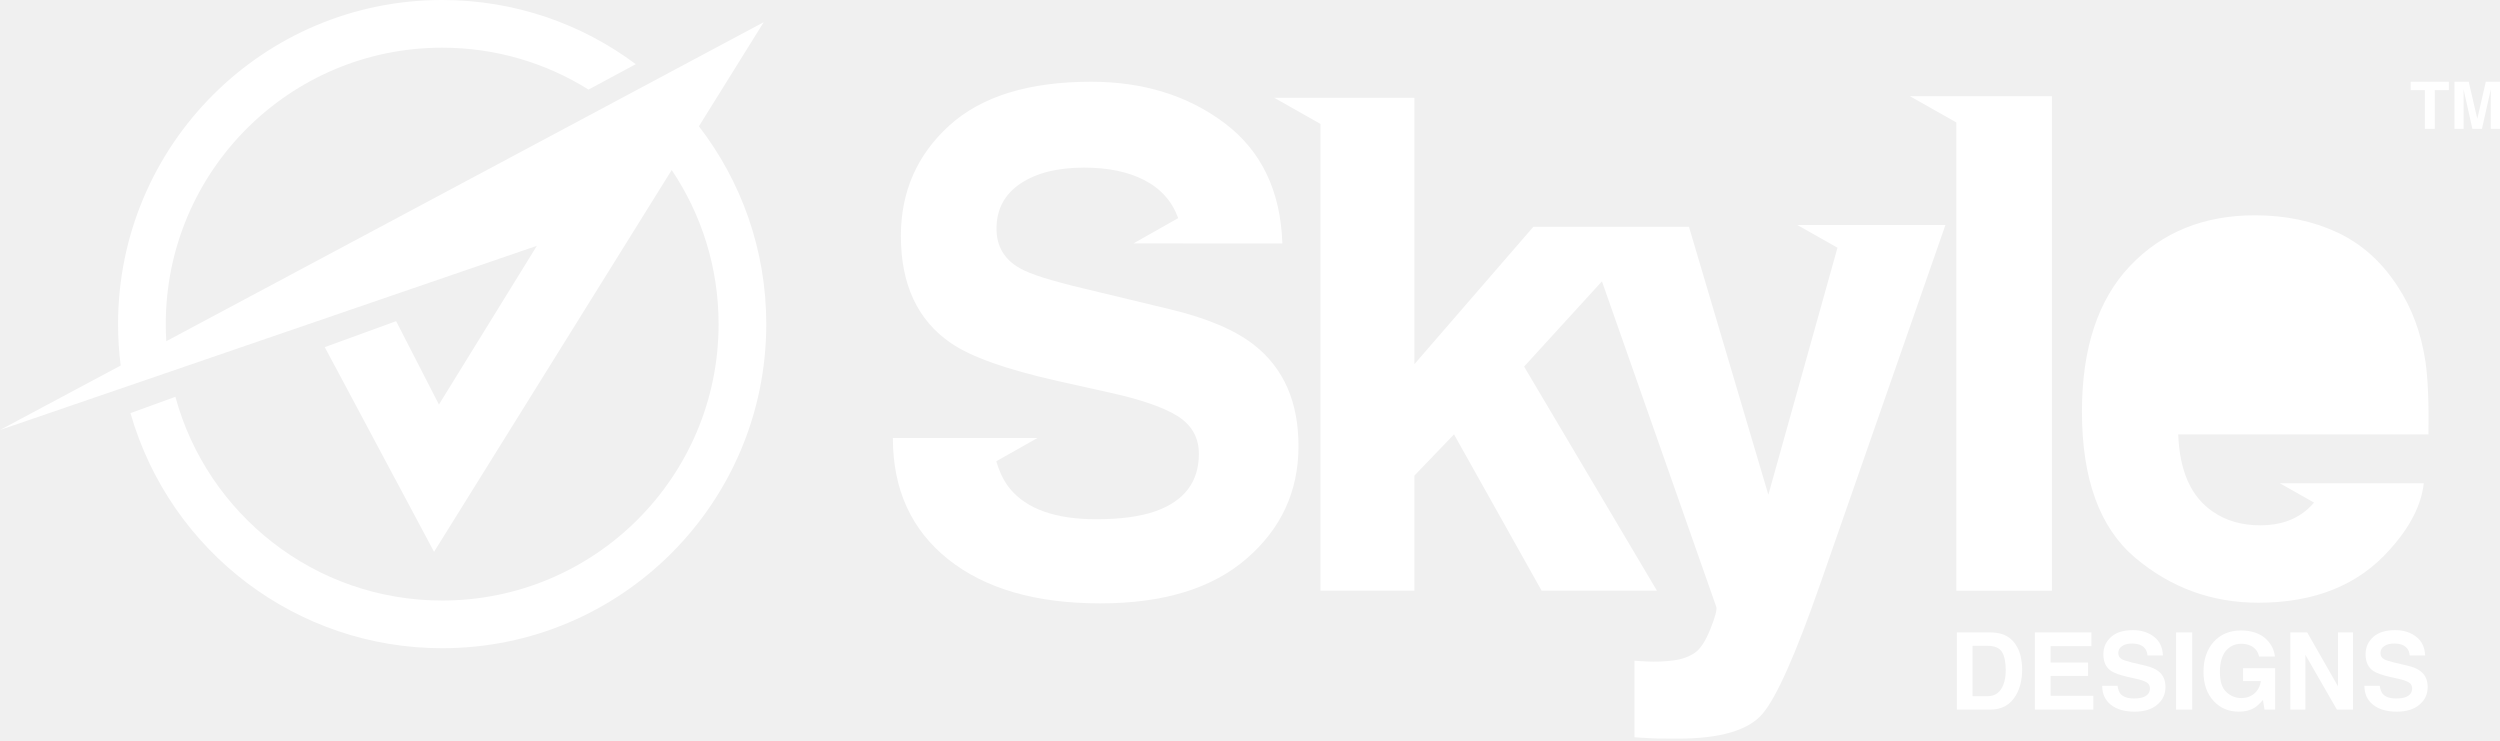
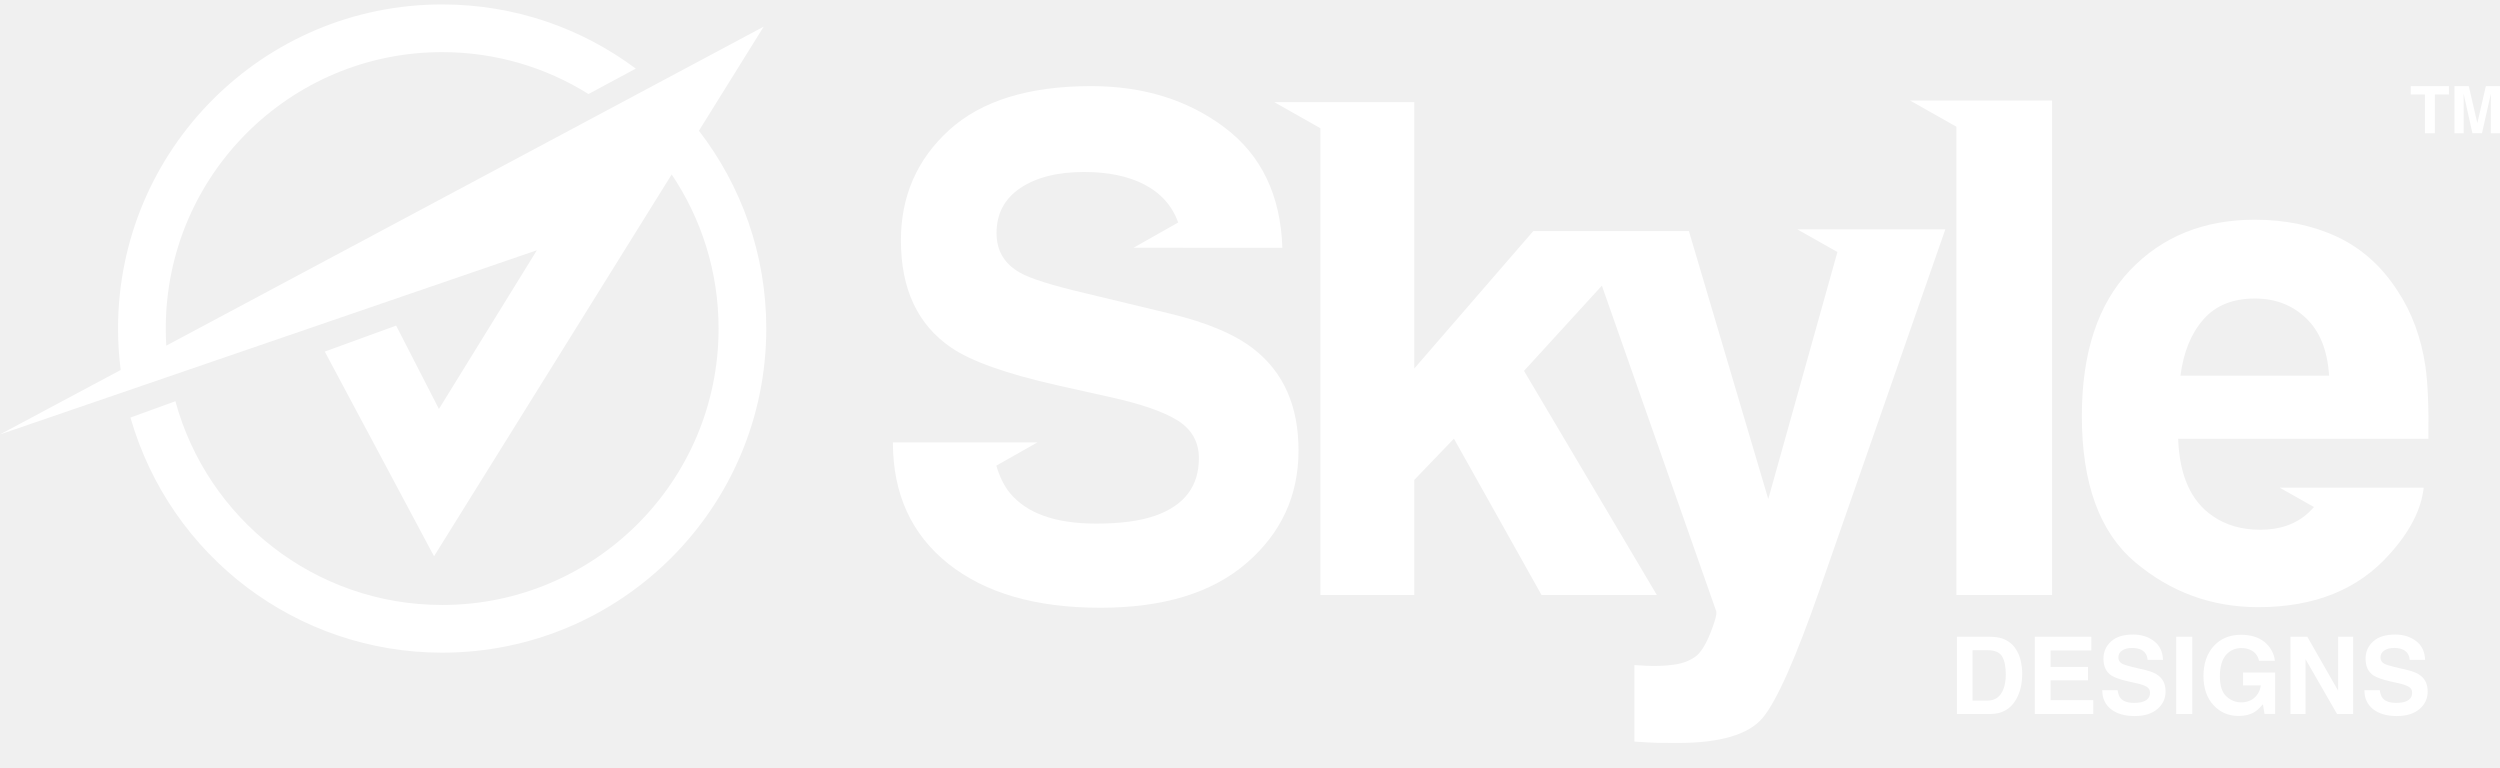
- <svg xmlns="http://www.w3.org/2000/svg" width="108" height="32" viewBox="0 0 108 32" fill="none">
-   <path d="M57.045 4.224H58.527H61.102V15.732L66.241 9.797H72.963L76.393 21.372L79.379 10.701L77.645 9.721H79.654H81.123H84.042L78.624 25.256C77.58 28.248 76.755 30.108 76.146 30.831C75.538 31.549 74.315 31.909 72.49 31.909C72.124 31.909 71.832 31.909 71.609 31.904C71.387 31.899 71.05 31.88 70.61 31.85V28.545L71.129 28.575C71.535 28.595 71.921 28.58 72.287 28.53C72.658 28.486 72.965 28.372 73.217 28.2C73.46 28.036 73.682 27.689 73.89 27.17C74.098 26.65 74.182 26.329 74.143 26.216L69.204 12.154L65.841 15.836L71.58 25.518H66.598L62.813 18.765L61.102 20.546V25.518H57.045V5.354L55.049 4.225H57.045V4.224Z" fill="white" />
-   <path fillRule="evenodd" clipRule="evenodd" d="M43.04 19.927C43.185 20.416 43.382 20.812 43.628 21.11C44.356 21.991 45.597 22.431 47.353 22.431C48.407 22.431 49.263 22.316 49.921 22.084C51.168 21.639 51.791 20.813 51.791 19.606C51.791 18.898 51.479 18.354 50.861 17.968C50.242 17.586 49.273 17.256 47.952 16.963L45.691 16.459C43.469 15.959 41.931 15.41 41.08 14.821C39.64 13.837 38.918 12.293 38.918 10.195C38.918 8.28 39.616 6.692 41.006 5.426C42.396 4.165 44.439 3.531 47.135 3.531C49.386 3.531 51.311 4.125 52.899 5.317C54.487 6.51 55.323 8.246 55.398 10.517H51.108V10.514H48.968L50.897 9.423C50.636 8.697 50.145 8.147 49.425 7.776C48.728 7.42 47.867 7.241 46.833 7.241C45.68 7.241 44.764 7.474 44.078 7.934C43.39 8.399 43.049 9.047 43.049 9.878C43.049 10.64 43.385 11.209 44.063 11.59C44.498 11.843 45.428 12.135 46.848 12.471L50.529 13.357C52.141 13.742 53.359 14.257 54.18 14.905C55.456 15.909 56.095 17.364 56.095 19.269C56.095 21.223 55.348 22.84 53.853 24.132C52.365 25.423 50.257 26.066 47.531 26.066C44.746 26.066 42.559 25.433 40.961 24.161C39.368 22.89 38.572 21.143 38.572 18.922H41.338H42.831H44.817L43.04 19.926V19.927Z" fill="white" />
-   <path fillRule="evenodd" clipRule="evenodd" d="M88.643 25.519H84.513V5.289L82.51 4.157H84.513H85.988H88.643V25.519Z" fill="white" />
-   <path fillRule="evenodd" clipRule="evenodd" d="M97.415 12.705C96.46 12.705 95.718 13.006 95.194 13.605C94.664 14.203 94.332 15.015 94.199 16.039H100.62C100.551 14.945 100.22 14.12 99.626 13.555C99.033 12.986 98.296 12.705 97.415 12.705H97.415ZM98.489 20.877L99.966 21.712C99.887 21.805 99.805 21.89 99.72 21.966C99.191 22.451 98.499 22.694 97.647 22.694C96.846 22.694 96.158 22.496 95.59 22.1C94.655 21.462 94.155 20.349 94.1 18.765H104.91C104.93 17.405 104.886 16.361 104.782 15.634C104.598 14.397 104.198 13.309 103.579 12.374C102.892 11.31 102.021 10.533 100.967 10.039C99.913 9.549 98.731 9.301 97.415 9.301C95.204 9.301 93.407 10.029 92.017 11.488C90.633 12.948 89.94 15.045 89.94 17.781C89.94 20.695 90.707 22.802 92.245 24.099C93.779 25.39 95.55 26.038 97.564 26.038C99.997 26.038 101.893 25.271 103.243 23.737C104.114 22.773 104.603 21.817 104.707 20.877C102.634 20.877 100.562 20.877 98.489 20.877V20.877Z" fill="white" />
-   <path d="M85.212 27.899V30.077H85.856C86.185 30.077 86.412 29.915 86.542 29.59C86.611 29.409 86.648 29.201 86.648 28.955C86.648 28.617 86.597 28.353 86.491 28.172C86.384 27.992 86.171 27.899 85.856 27.899H85.212V27.899ZM85.972 27.319C86.18 27.324 86.352 27.347 86.491 27.393C86.723 27.472 86.913 27.611 87.056 27.815C87.172 27.982 87.251 28.163 87.293 28.353C87.334 28.547 87.357 28.733 87.357 28.909C87.357 29.349 87.27 29.724 87.089 30.035C86.848 30.447 86.477 30.656 85.972 30.656H84.536V27.319H85.972H85.972Z" fill="white" />
-   <path d="M90.348 27.912H88.587V28.621H90.204V29.2H88.587V30.058H90.431V30.656H87.906V27.319H90.348V27.912Z" fill="white" />
-   <path d="M91.477 29.628C91.501 29.78 91.542 29.892 91.603 29.971C91.719 30.105 91.908 30.174 92.182 30.174C92.349 30.174 92.483 30.156 92.585 30.119C92.779 30.049 92.877 29.924 92.877 29.734C92.877 29.623 92.831 29.54 92.733 29.479C92.636 29.419 92.483 29.368 92.275 29.322L91.922 29.243C91.575 29.164 91.339 29.076 91.204 28.988C90.977 28.835 90.866 28.594 90.866 28.265C90.866 27.964 90.977 27.718 91.195 27.519C91.413 27.32 91.728 27.222 92.149 27.222C92.501 27.222 92.803 27.315 93.049 27.505C93.294 27.69 93.424 27.959 93.438 28.316H92.77C92.757 28.116 92.669 27.973 92.506 27.885C92.4 27.829 92.265 27.801 92.103 27.801C91.922 27.801 91.778 27.838 91.672 27.913C91.566 27.982 91.51 28.084 91.51 28.214C91.51 28.334 91.566 28.422 91.672 28.482C91.742 28.519 91.886 28.566 92.103 28.621L92.678 28.756C92.932 28.816 93.123 28.9 93.248 29.002C93.447 29.155 93.549 29.382 93.549 29.683C93.549 29.984 93.433 30.239 93.197 30.438C92.965 30.642 92.636 30.744 92.209 30.744C91.779 30.744 91.436 30.642 91.185 30.443C90.939 30.243 90.814 29.974 90.814 29.627H91.477L91.477 29.628Z" fill="white" />
-   <path d="M94.703 30.656H94.007V27.319H94.703V30.656Z" fill="white" />
-   <path d="M97.592 28.362C97.541 28.135 97.411 27.973 97.207 27.885C97.091 27.834 96.962 27.811 96.822 27.811C96.554 27.811 96.331 27.913 96.16 28.112C95.989 28.316 95.9 28.621 95.9 29.029C95.9 29.442 95.993 29.729 96.183 29.901C96.368 30.072 96.582 30.156 96.822 30.156C97.054 30.156 97.244 30.086 97.397 29.952C97.545 29.817 97.638 29.641 97.671 29.423H96.901V28.867H98.287V30.656H97.828L97.759 30.239C97.624 30.396 97.504 30.507 97.397 30.572C97.212 30.688 96.985 30.744 96.716 30.744C96.276 30.744 95.914 30.591 95.632 30.285C95.34 29.974 95.191 29.553 95.191 29.02C95.191 28.483 95.34 28.052 95.636 27.723C95.933 27.398 96.327 27.236 96.813 27.236C97.235 27.236 97.578 27.343 97.838 27.556C98.092 27.774 98.241 28.042 98.278 28.362H97.592H97.592Z" fill="white" />
-   <path d="M98.943 27.319H99.671L101.001 29.65V27.319H101.65V30.656H100.955L99.592 28.288V30.656H98.943V27.319Z" fill="white" />
-   <path d="M102.805 29.628C102.828 29.78 102.869 29.892 102.93 29.971C103.046 30.105 103.235 30.174 103.509 30.174C103.676 30.174 103.81 30.156 103.912 30.119C104.107 30.049 104.204 29.924 104.204 29.734C104.204 29.623 104.158 29.54 104.06 29.479C103.963 29.419 103.81 29.368 103.602 29.322L103.25 29.243C102.902 29.164 102.666 29.076 102.531 28.988C102.304 28.835 102.193 28.594 102.193 28.265C102.193 27.964 102.304 27.718 102.522 27.519C102.74 27.32 103.055 27.222 103.477 27.222C103.829 27.222 104.13 27.315 104.376 27.505C104.621 27.69 104.751 27.959 104.765 28.316H104.098C104.084 28.116 103.996 27.973 103.833 27.885C103.727 27.829 103.592 27.801 103.43 27.801C103.25 27.801 103.106 27.838 102.999 27.913C102.893 27.982 102.837 28.084 102.837 28.214C102.837 28.334 102.893 28.422 102.999 28.482C103.069 28.519 103.213 28.566 103.43 28.621L104.005 28.756C104.26 28.816 104.45 28.9 104.575 29.002C104.774 29.155 104.876 29.382 104.876 29.683C104.876 29.984 104.76 30.239 104.524 30.438C104.292 30.642 103.963 30.744 103.537 30.744C103.106 30.744 102.763 30.642 102.512 30.443C102.267 30.243 102.142 29.974 102.142 29.627H102.804L102.805 29.628Z" fill="white" />
-   <path d="M105.79 3.531V3.893H105.182V5.566H104.753V3.893H104.142V3.531H105.79Z" fill="white" />
-   <path d="M107.387 3.531H108V5.566H107.601V4.19C107.601 4.15 107.601 4.094 107.604 4.023C107.604 3.952 107.604 3.899 107.604 3.859L107.22 5.566H106.807L106.426 3.859C106.426 3.899 106.426 3.952 106.426 4.023C106.428 4.093 106.428 4.15 106.428 4.19V5.566H106.033V3.531H106.649L107.019 5.131L107.387 3.531Z" fill="white" />
-   <path fillRule="evenodd" clipRule="evenodd" d="M18.751 23.839L14.03 14.997L17.113 13.874L18.962 17.476L23.193 10.619L0 18.575L5.214 15.791C5.139 15.205 5.1 14.608 5.1 14.002C5.1 6.268 11.368 0 19.101 0C22.237 0 25.133 1.031 27.466 2.772L25.424 3.87C23.59 2.723 21.423 2.06 19.101 2.06C12.506 2.06 7.161 7.407 7.161 14.002C7.161 14.25 7.168 14.496 7.183 14.74L32.992 0.959L30.193 5.456C32.018 7.82 33.103 10.784 33.103 14.002C33.103 21.735 26.835 28.003 19.101 28.003C12.839 28.003 7.364 23.86 5.636 17.847L7.577 17.142C8.957 22.213 13.592 25.943 19.101 25.943C25.696 25.943 31.043 20.597 31.043 14.002C31.043 11.537 30.297 9.247 29.017 7.345L25.871 12.399L18.751 23.839V23.839Z" fill="white" />
+ <svg xmlns="http://www.w3.org/2000/svg" width="88" height="27" viewBox="0 0 88 27" fill="none">
+   <path d="M46.478 3.594H47.686H49.783V12.971L53.971 8.134H59.449L62.243 17.566L64.677 8.871L63.263 8.072H64.9H66.097H68.476L64.061 20.73C63.211 23.169 62.538 24.684 62.042 25.274C61.546 25.858 60.55 26.152 59.063 26.152C58.765 26.152 58.527 26.152 58.345 26.148C58.164 26.143 57.89 26.128 57.531 26.104V23.411L57.954 23.435C58.285 23.451 58.599 23.439 58.898 23.399C59.2 23.362 59.45 23.27 59.656 23.129C59.853 22.996 60.034 22.713 60.203 22.29C60.373 21.867 60.441 21.605 60.41 21.512L56.386 10.055L53.645 13.055L58.321 20.944H54.262L51.178 15.441L49.783 16.893V20.944H46.478V4.514L44.852 3.594H46.478V3.594Z" fill="white" />
+   <path fill-rule="evenodd" clip-rule="evenodd" d="M35.071 16.391C35.189 16.79 35.349 17.112 35.55 17.355C36.142 18.072 37.154 18.431 38.585 18.431C39.444 18.431 40.141 18.338 40.677 18.148C41.693 17.786 42.201 17.113 42.201 16.129C42.201 15.552 41.947 15.109 41.443 14.794C40.939 14.484 40.149 14.214 39.072 13.976L37.23 13.565C35.42 13.158 34.167 12.71 33.474 12.23C32.3 11.428 31.712 10.171 31.712 8.462C31.712 6.901 32.28 5.607 33.413 4.575C34.546 3.548 36.211 3.031 38.407 3.031C40.242 3.031 41.81 3.515 43.104 4.487C44.397 5.458 45.079 6.873 45.139 8.723H41.644V8.721H39.9L41.472 7.832C41.26 7.241 40.859 6.793 40.273 6.49C39.705 6.2 39.004 6.054 38.161 6.054C37.222 6.054 36.476 6.244 35.916 6.619C35.356 6.997 35.078 7.525 35.078 8.203C35.078 8.824 35.351 9.287 35.904 9.598C36.258 9.804 37.016 10.042 38.174 10.315L41.173 11.037C42.486 11.352 43.478 11.771 44.148 12.299C45.187 13.117 45.708 14.302 45.708 15.855C45.708 17.447 45.099 18.765 43.882 19.817C42.668 20.869 40.951 21.393 38.729 21.393C36.46 21.393 34.678 20.877 33.376 19.841C32.079 18.805 31.43 17.382 31.43 15.572H33.684H34.9H36.518L35.071 16.39V16.391Z" fill="white" />
+   <path fill-rule="evenodd" clip-rule="evenodd" d="M72.232 20.945H68.866V4.461L67.234 3.539H68.866H70.069H72.232V20.945Z" fill="white" />
+   <path fill-rule="evenodd" clip-rule="evenodd" d="M79.372 10.508C78.594 10.508 77.989 10.754 77.562 11.242C77.131 11.729 76.86 12.39 76.752 13.224H81.984C81.928 12.333 81.658 11.661 81.174 11.201C80.691 10.737 80.09 10.508 79.372 10.508H79.372ZM80.247 17.167L81.451 17.847C81.386 17.923 81.319 17.992 81.25 18.054C80.819 18.449 80.255 18.647 79.561 18.647C78.908 18.647 78.348 18.486 77.885 18.163C77.123 17.643 76.716 16.736 76.671 15.446H85.479C85.496 14.338 85.459 13.487 85.375 12.894C85.225 11.887 84.899 11 84.395 10.238C83.835 9.371 83.125 8.738 82.266 8.335C81.408 7.936 80.444 7.734 79.372 7.734C77.57 7.734 76.107 8.327 74.974 9.516C73.846 10.706 73.281 12.415 73.281 14.644C73.281 17.018 73.906 18.735 75.159 19.792C76.409 20.844 77.853 21.372 79.493 21.372C81.476 21.372 83.02 20.747 84.121 19.497C84.83 18.711 85.229 17.933 85.314 17.167C83.624 17.167 81.936 17.166 80.247 17.166V17.167Z" fill="white" />
+   <path d="M69.434 22.886V24.661H69.959C70.227 24.661 70.412 24.529 70.517 24.264C70.574 24.117 70.604 23.947 70.604 23.747C70.604 23.471 70.563 23.256 70.476 23.109C70.389 22.962 70.216 22.887 69.959 22.887H69.434V22.886ZM70.053 22.414C70.223 22.418 70.363 22.437 70.476 22.474C70.665 22.539 70.82 22.652 70.937 22.818C71.031 22.954 71.095 23.102 71.129 23.256C71.163 23.415 71.182 23.566 71.182 23.709C71.182 24.068 71.11 24.374 70.963 24.627C70.767 24.963 70.465 25.133 70.053 25.133H68.883V22.414H70.053H70.053Z" fill="white" />
+   <path d="M73.615 22.897H72.18V23.475H73.498V23.947H72.18V24.645H73.683V25.133H71.625V22.414H73.615V22.897Z" fill="white" />
+   <path d="M74.54 24.296C74.559 24.42 74.593 24.511 74.642 24.575C74.737 24.685 74.891 24.741 75.114 24.741C75.25 24.741 75.36 24.727 75.443 24.696C75.601 24.639 75.68 24.538 75.68 24.383C75.68 24.292 75.643 24.224 75.564 24.175C75.484 24.126 75.359 24.084 75.19 24.047L74.903 23.983C74.619 23.918 74.427 23.846 74.318 23.775C74.133 23.65 74.042 23.454 74.042 23.186C74.042 22.94 74.133 22.74 74.31 22.578C74.487 22.416 74.744 22.336 75.088 22.336C75.375 22.336 75.62 22.412 75.82 22.566C76.02 22.717 76.126 22.936 76.138 23.227H75.594C75.583 23.065 75.511 22.948 75.379 22.876C75.292 22.831 75.182 22.808 75.05 22.808C74.903 22.808 74.786 22.838 74.699 22.898C74.612 22.955 74.567 23.038 74.567 23.144C74.567 23.242 74.612 23.314 74.699 23.363C74.755 23.393 74.873 23.431 75.05 23.476L75.518 23.586C75.726 23.635 75.881 23.703 75.983 23.786C76.145 23.911 76.228 24.096 76.228 24.341C76.228 24.586 76.134 24.794 75.941 24.956C75.752 25.122 75.484 25.205 75.137 25.205C74.786 25.205 74.506 25.122 74.302 24.96C74.102 24.798 74 24.579 74 24.296H74.54L74.54 24.296Z" fill="white" />
+   <path d="M77.168 25.133H76.602V22.414H77.168V25.133Z" fill="white" />
+   <path d="M79.518 23.261C79.477 23.076 79.371 22.944 79.205 22.872C79.11 22.831 79.005 22.812 78.891 22.812C78.673 22.812 78.491 22.895 78.352 23.057C78.212 23.223 78.14 23.472 78.14 23.805C78.14 24.141 78.216 24.375 78.37 24.515C78.522 24.654 78.695 24.723 78.891 24.723C79.08 24.723 79.235 24.666 79.36 24.556C79.481 24.447 79.556 24.303 79.582 24.126H78.956V23.673H80.085V25.13H79.711L79.654 24.79C79.545 24.919 79.447 25.009 79.36 25.062C79.209 25.156 79.024 25.202 78.805 25.202C78.446 25.202 78.152 25.077 77.921 24.828C77.684 24.575 77.562 24.232 77.562 23.797C77.562 23.359 77.683 23.008 77.925 22.74C78.167 22.476 78.488 22.344 78.884 22.344C79.228 22.344 79.507 22.431 79.719 22.604C79.926 22.782 80.047 23.001 80.077 23.261H79.519H79.518Z" fill="white" />
+   <path d="M80.625 22.414H81.218L82.302 24.313V22.414H82.83V25.133H82.264L81.154 23.203V25.133H80.625V22.414Z" fill="white" />
+   <path d="M83.767 24.296C83.786 24.42 83.82 24.511 83.869 24.575C83.963 24.685 84.118 24.741 84.341 24.741C84.477 24.741 84.586 24.727 84.669 24.696C84.828 24.639 84.907 24.538 84.907 24.383C84.907 24.292 84.869 24.224 84.79 24.175C84.711 24.126 84.586 24.084 84.416 24.047L84.129 23.983C83.846 23.918 83.654 23.846 83.544 23.775C83.359 23.65 83.268 23.454 83.268 23.186C83.268 22.94 83.359 22.74 83.536 22.578C83.714 22.416 83.971 22.336 84.314 22.336C84.601 22.336 84.847 22.412 85.047 22.566C85.247 22.717 85.353 22.936 85.364 23.227H84.82C84.809 23.065 84.737 22.948 84.605 22.876C84.518 22.831 84.409 22.808 84.277 22.808C84.129 22.808 84.012 22.838 83.925 22.898C83.839 22.955 83.793 23.038 83.793 23.144C83.793 23.242 83.839 23.314 83.925 23.363C83.982 23.393 84.099 23.431 84.277 23.476L84.745 23.586C84.952 23.635 85.107 23.703 85.209 23.786C85.371 23.911 85.454 24.096 85.454 24.341C85.454 24.586 85.36 24.794 85.168 24.956C84.979 25.122 84.711 25.205 84.363 25.205C84.012 25.205 83.733 25.122 83.529 24.96C83.329 24.798 83.227 24.579 83.227 24.296H83.766L83.767 24.296Z" fill="white" />
+   <path d="M86.202 3.031V3.326H85.707V4.69H85.357V3.326H84.859V3.031H86.202Z" fill="white" />
+   <path d="M87.502 3.031H88.001V4.69H87.677V3.568C87.677 3.536 87.677 3.49 87.679 3.432C87.679 3.374 87.679 3.331 87.679 3.298L87.366 4.689H87.029L86.719 3.298C86.719 3.331 86.719 3.374 86.719 3.432C86.721 3.489 86.721 3.535 86.721 3.568V4.69H86.398V3.031H86.901L87.202 4.335L87.502 3.031Z" fill="white" />
+   <path fill-rule="evenodd" clip-rule="evenodd" d="M15.278 19.58L11.432 12.376L13.944 11.461L15.45 14.396L18.898 8.809L0 15.292L4.248 13.023C4.187 12.546 4.155 12.059 4.155 11.565C4.155 5.264 9.263 0.156 15.564 0.156C18.119 0.156 20.479 0.996 22.38 2.415L20.715 3.31C19.221 2.375 17.456 1.835 15.564 1.835C10.19 1.835 5.835 6.191 5.835 11.565C5.835 11.767 5.841 11.968 5.853 12.167L26.882 0.938L24.602 4.602C26.089 6.528 26.973 8.943 26.973 11.565C26.973 17.866 21.866 22.974 15.564 22.974C10.461 22.974 6 19.598 4.592 14.698L6.174 14.123C7.298 18.256 11.075 21.295 15.564 21.295C20.938 21.295 25.294 16.939 25.294 11.565C25.294 9.557 24.686 7.691 23.643 6.141L21.08 10.259L15.278 19.58V19.58Z" fill="white" />
</svg>
